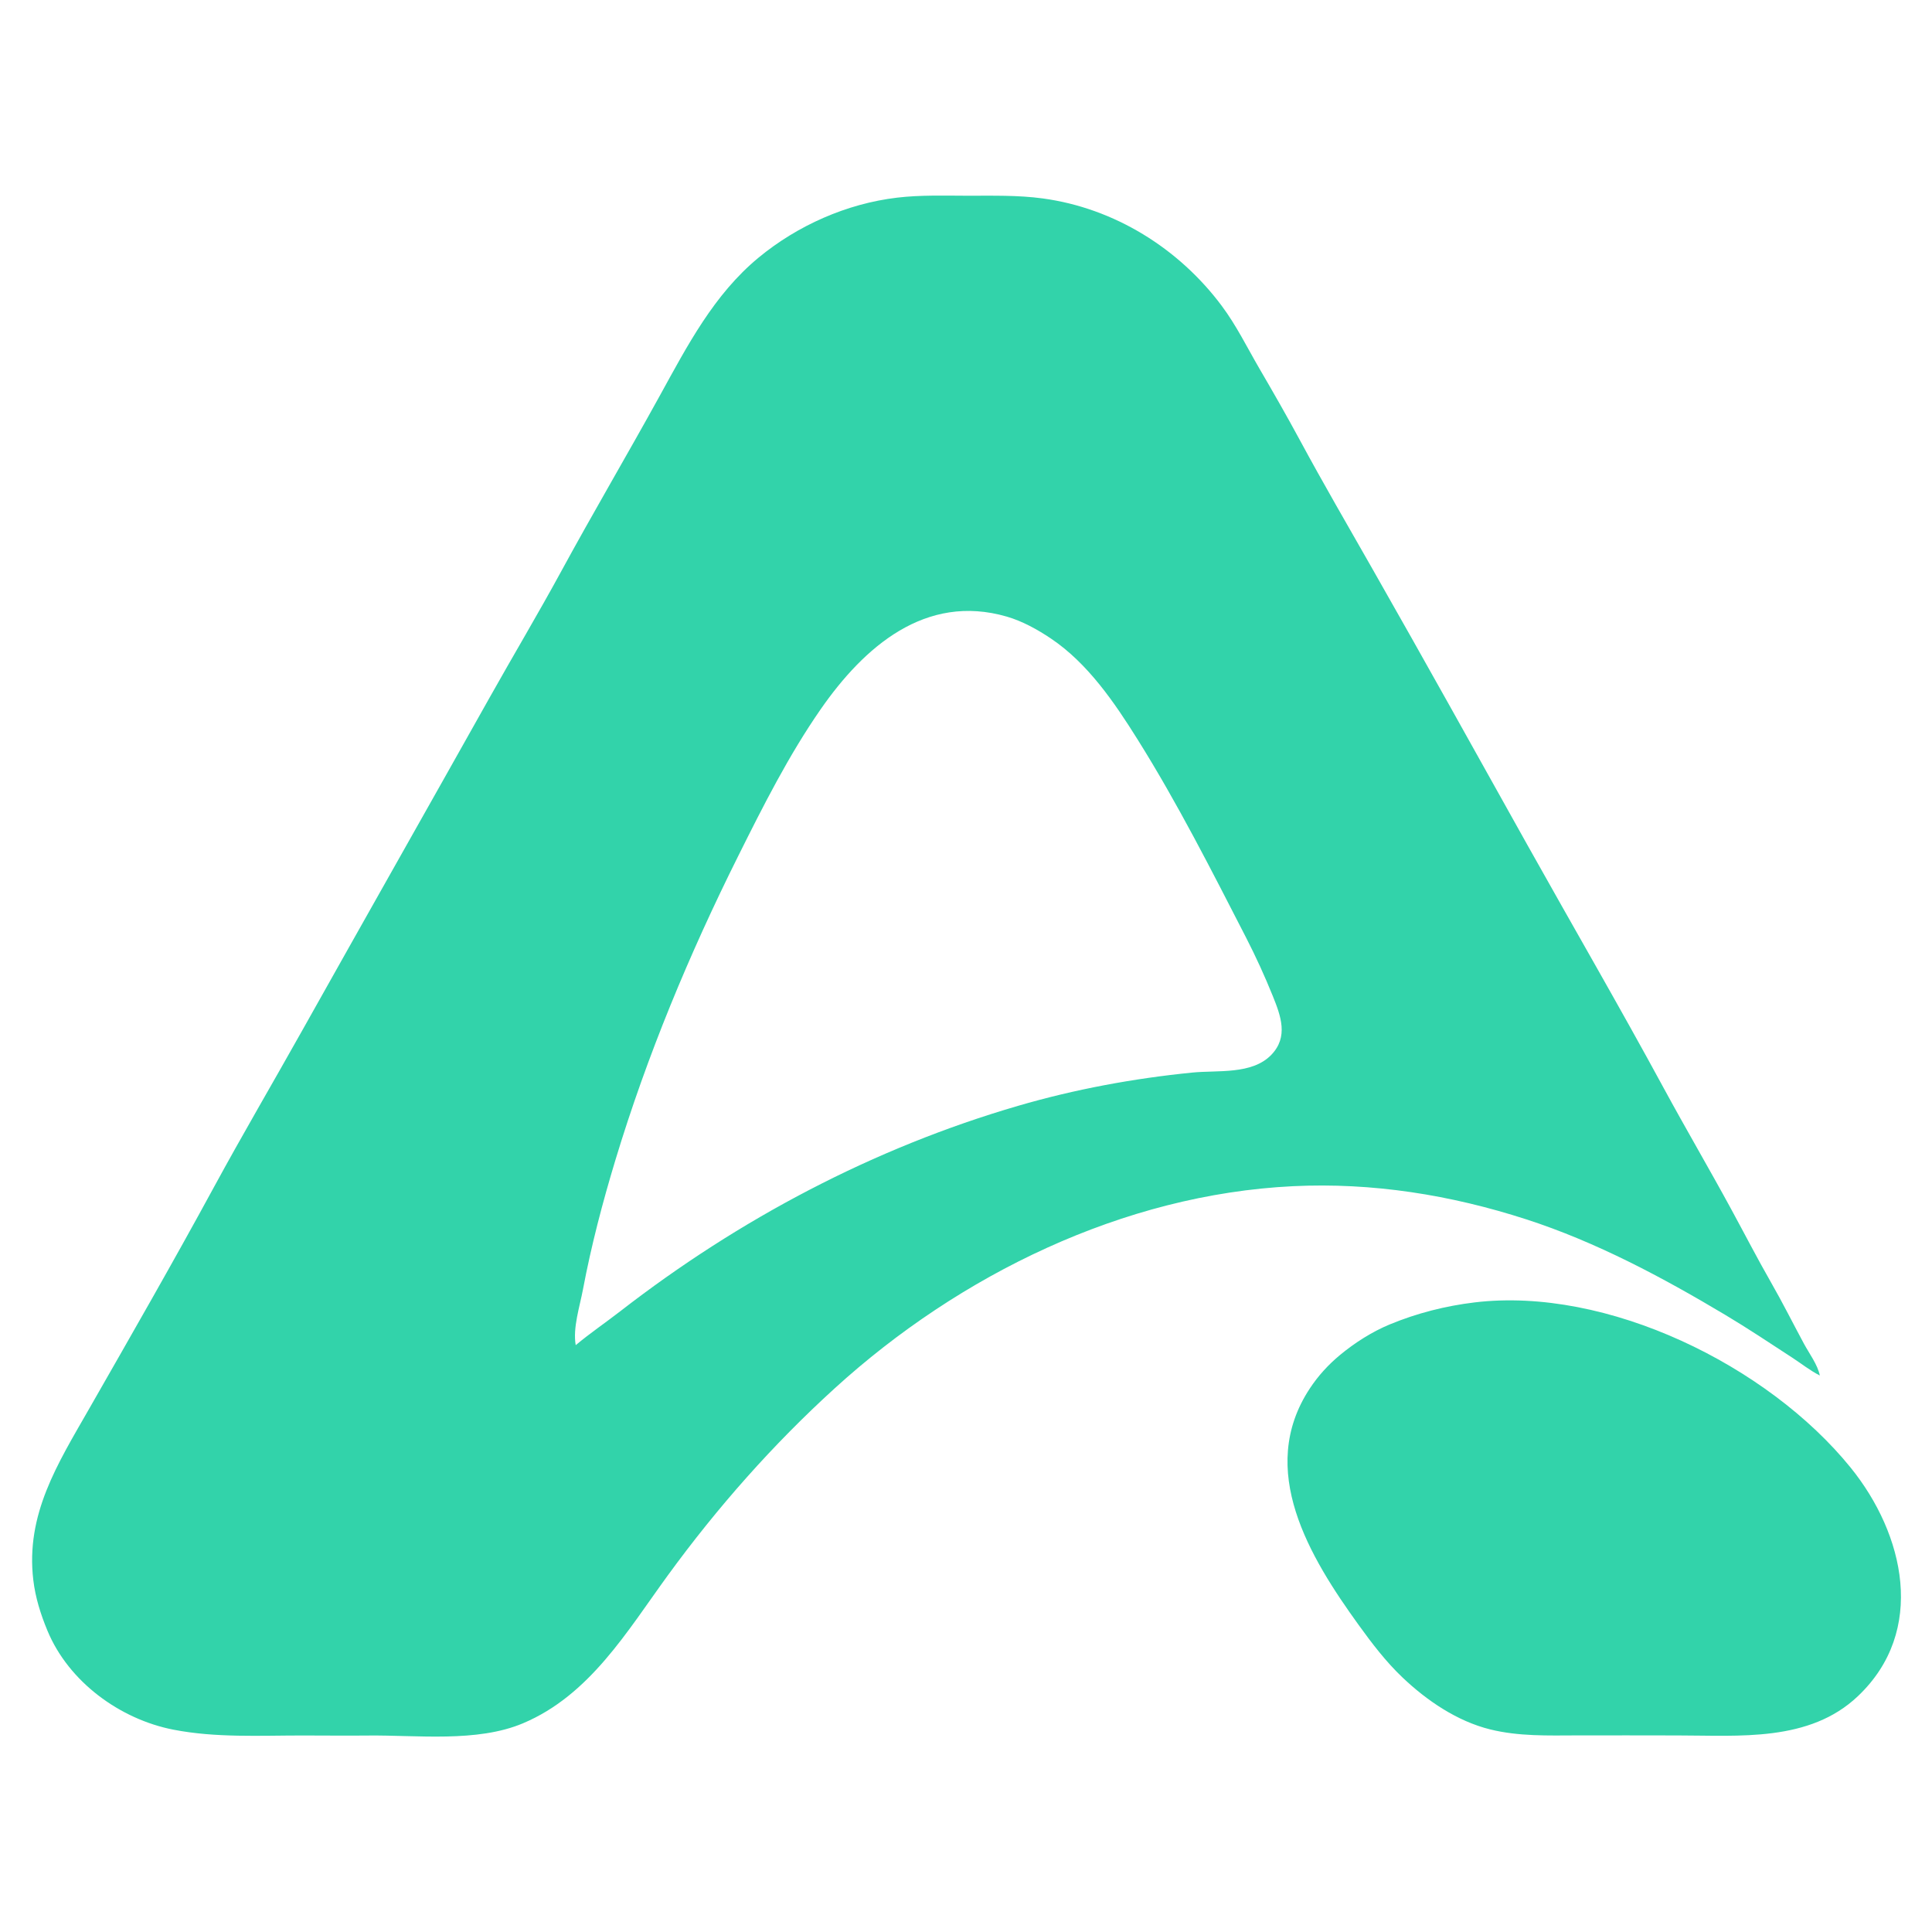
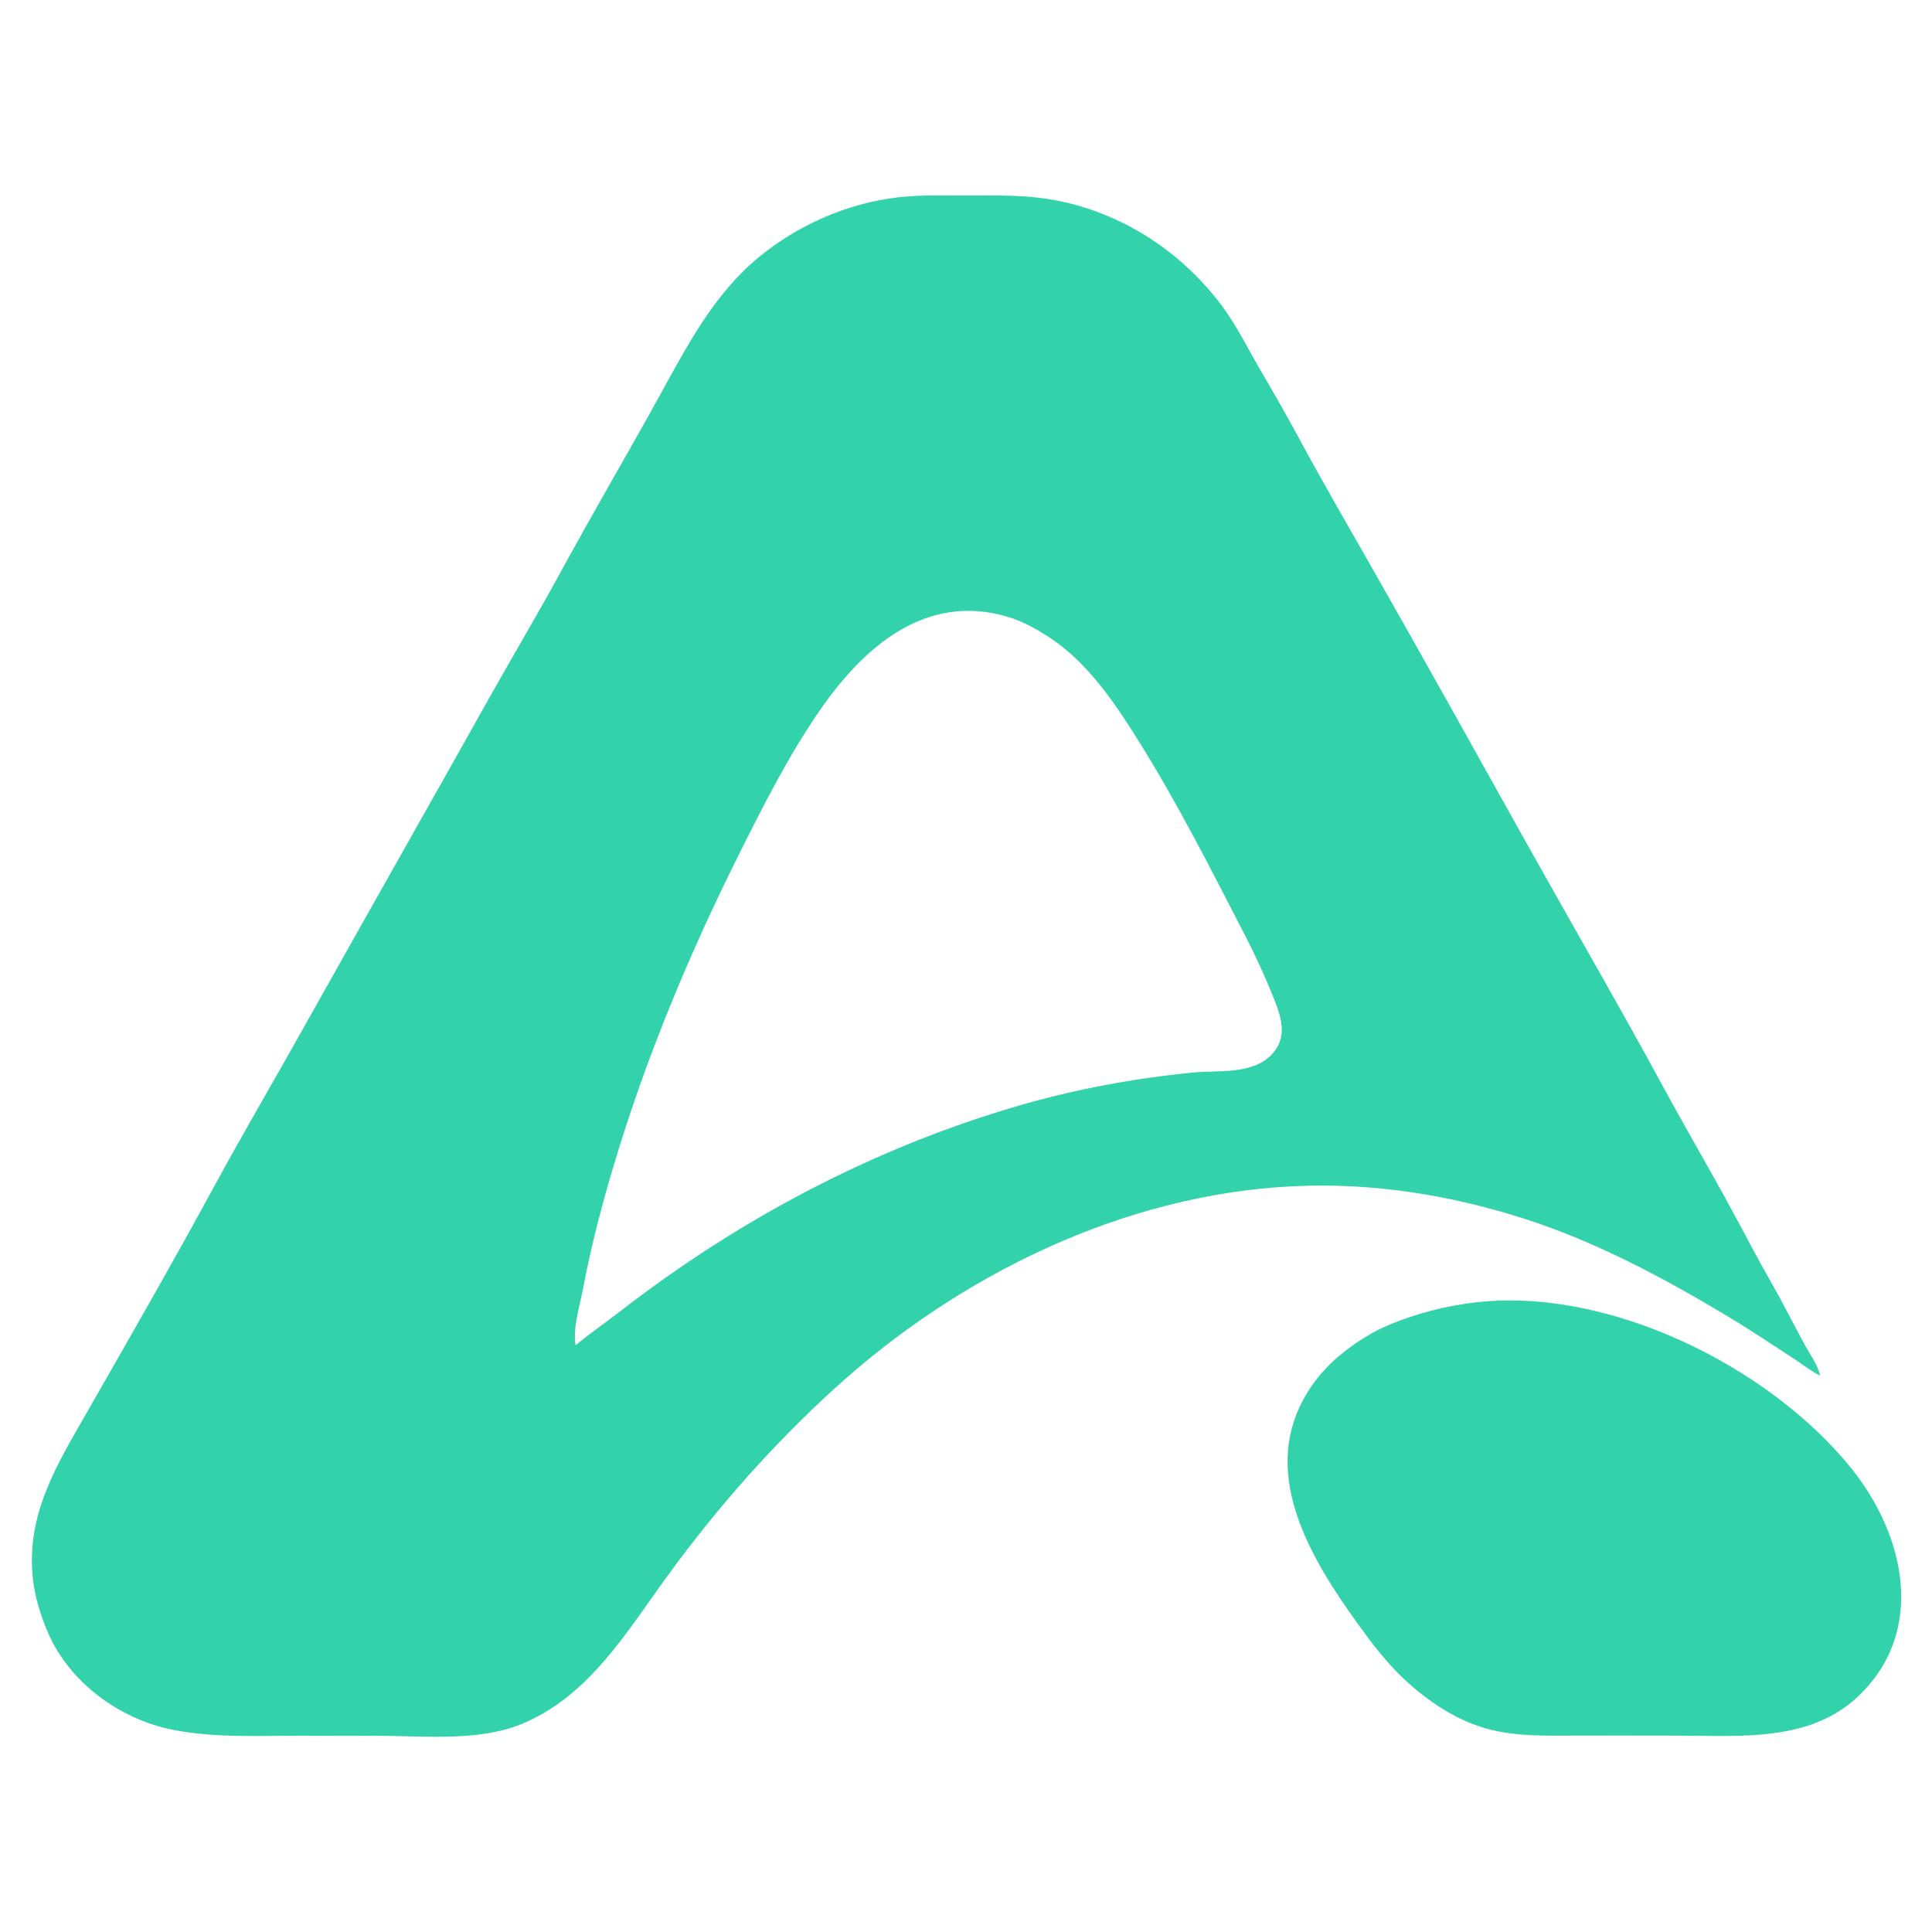
- <svg xmlns="http://www.w3.org/2000/svg" viewBox="0 0 32 32">
-   <svg x="0.5" y="0.5" width="31" height="31" viewBox="119 204 856 705">
+ <svg xmlns="http://www.w3.org/2000/svg" viewBox="0 0 100 100">
+   <svg x="1.55" y="1.55" width="96.9" height="96.9" viewBox="119 204 856 705">
    <path d="M937.5 743.8C933.02 741.51 929.07 738.35 924.86 735.61C914.78 729.04 904.67 722.29 894.34 716.12C865.57 698.92 835.22 682.71 803.22 672.36C768.69 661.19 732.86 655.44 696.5 657.21C618.97 660.99 543.98 697.77 487.06 749.55C458.69 775.35 433.23 804.18 410.65 835.17C391.96 860.82 374.91 889.99 344.37 902.86C323.33 911.73 295.94 908.2 273.5 908.45C263.5 908.56 253.5 908.43 243.5 908.43C223.89 908.43 203.89 909.54 184.55 905.78C160.03 901.01 136.61 883.87 126.91 860.53C123.8 853.05 121.37 845.37 120.42 837.31C116.86 807.28 131.55 784.21 145.8 759.3C165.1 725.56 184.51 691.74 203.07 657.58C216.16 633.5 230.04 609.86 243.44 585.95C271.92 535.16 300.65 484.47 329.16 433.67C339.92 414.49 351.21 395.57 361.73 376.25C376.47 349.15 392.15 322.56 407.03 295.54C419.57 272.77 431.69 249.42 452.08 232.56C469.93 217.81 492.45 207.82 515.5 205.09C526.11 203.84 536.84 204.18 547.5 204.21C559.1 204.23 570.66 203.89 582.19 205.46C614.85 209.91 644.33 228.27 663.96 254.57C670.68 263.56 675.58 273.63 681.21 283.29C687.49 294.05 693.71 304.91 699.63 315.87C710.32 335.67 721.65 355.16 732.79 374.71C756.67 416.6 780.08 458.78 803.61 500.88C824.4 538.06 845.81 574.92 866.12 612.37C876.17 630.89 886.85 649.1 896.91 667.61C903.01 678.82 908.88 690.21 915.22 701.28C920.49 710.46 925.22 719.95 930.25 729.27C932.64 733.7 936.55 738.92 937.5 743.8ZM368.5 729.91C375.06 724.43 382.13 719.63 388.88 714.4C443.22 672.25 504.75 639.71 570.86 620.44C596.82 612.87 623.61 607.92 650.5 605.24C662.06 604.08 677.81 606.29 686.63 597.13C694.54 588.93 691 579.37 687.31 570.22C683.63 561.11 679.54 552.17 675.05 543.42C659.32 512.83 643.81 482.16 625.53 452.97C614.9 435.99 602.71 418.04 585.78 406.69C579.69 402.6 572.74 398.76 565.68 396.71C528.43 385.88 500.33 410.6 480.55 439.06C465.93 460.1 454.18 483.4 442.78 506.28C420.46 551.02 401.15 597.34 386.66 645.23C380.76 664.73 375.59 684.43 371.81 704.46C370.33 712.29 367.11 722.1 368.5 729.91ZM779.6 710.36C840.15 703.06 913.73 739.16 951.59 785.91C976.23 816.34 986.42 860.57 954.93 890.44C932.72 911.52 900.69 908.41 872.5 908.41C857.17 908.41 841.83 908.33 826.5 908.39C813.17 908.44 799.77 908.87 786.74 905.65C771.62 901.91 757.79 892.49 746.63 881.89C739.03 874.66 732.7 866.35 726.58 857.88C704.23 826.92 679.74 786.87 704.24 749.73C708.04 743.96 712.67 738.88 717.98 734.47C724.73 728.87 732.73 723.76 740.86 720.4C753.22 715.29 766.34 711.95 779.6 710.36Z" fill="#32d3aa" fill-rule="evenodd" />
  </svg>
</svg>
